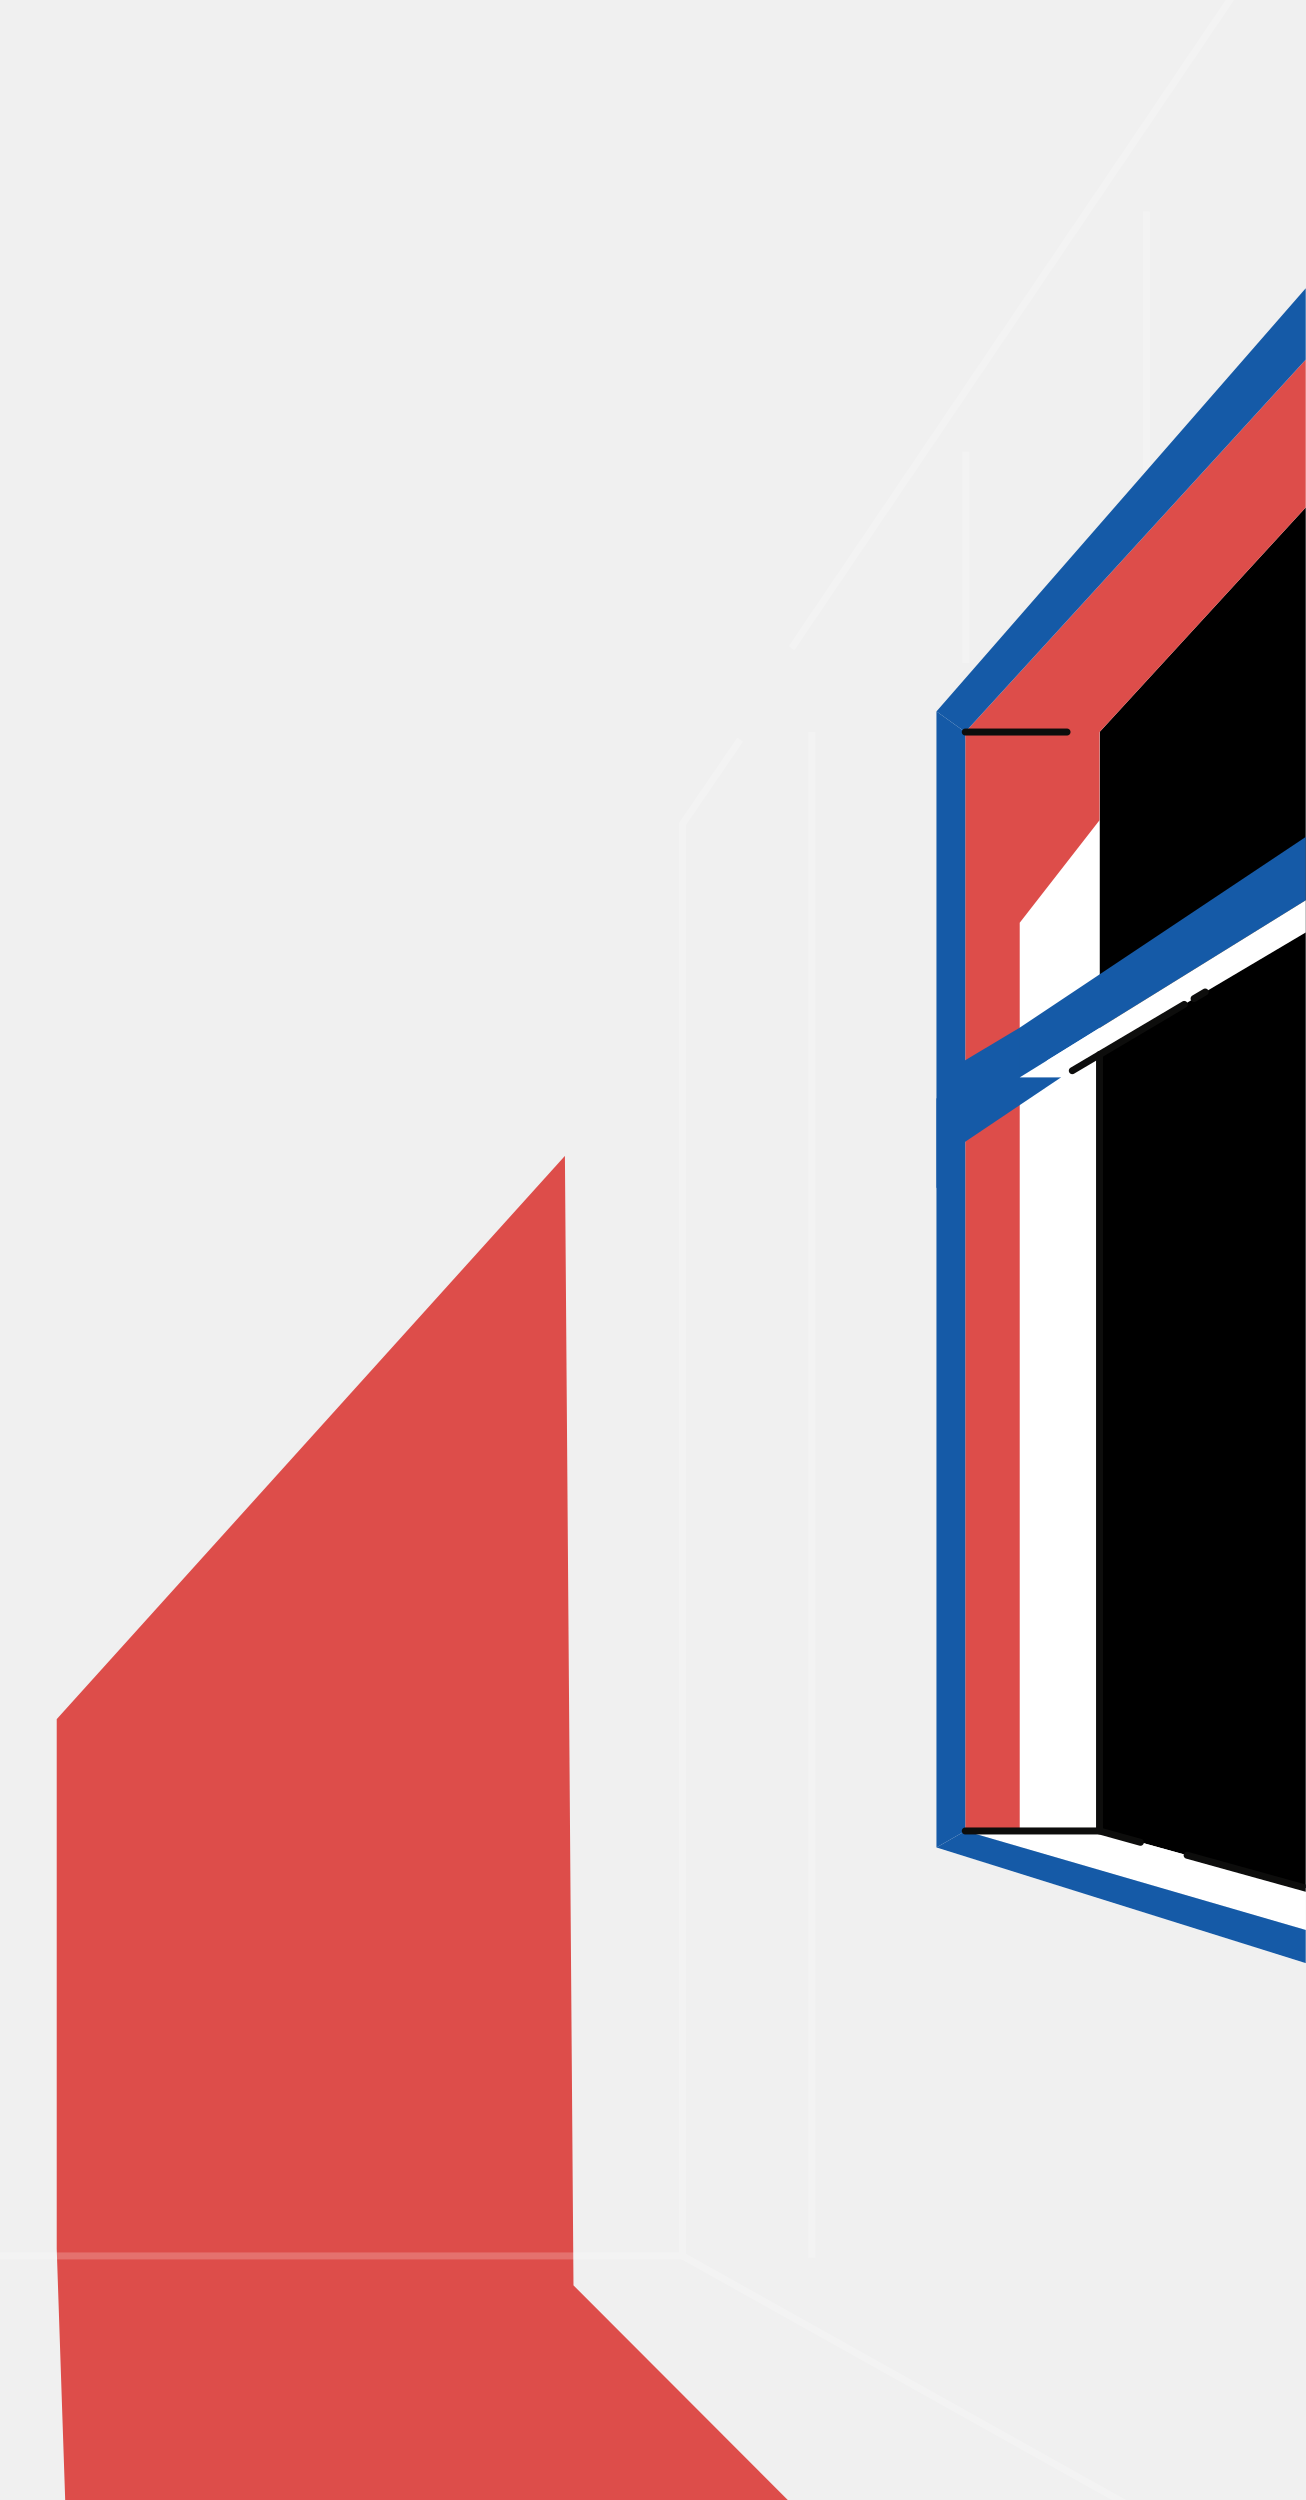
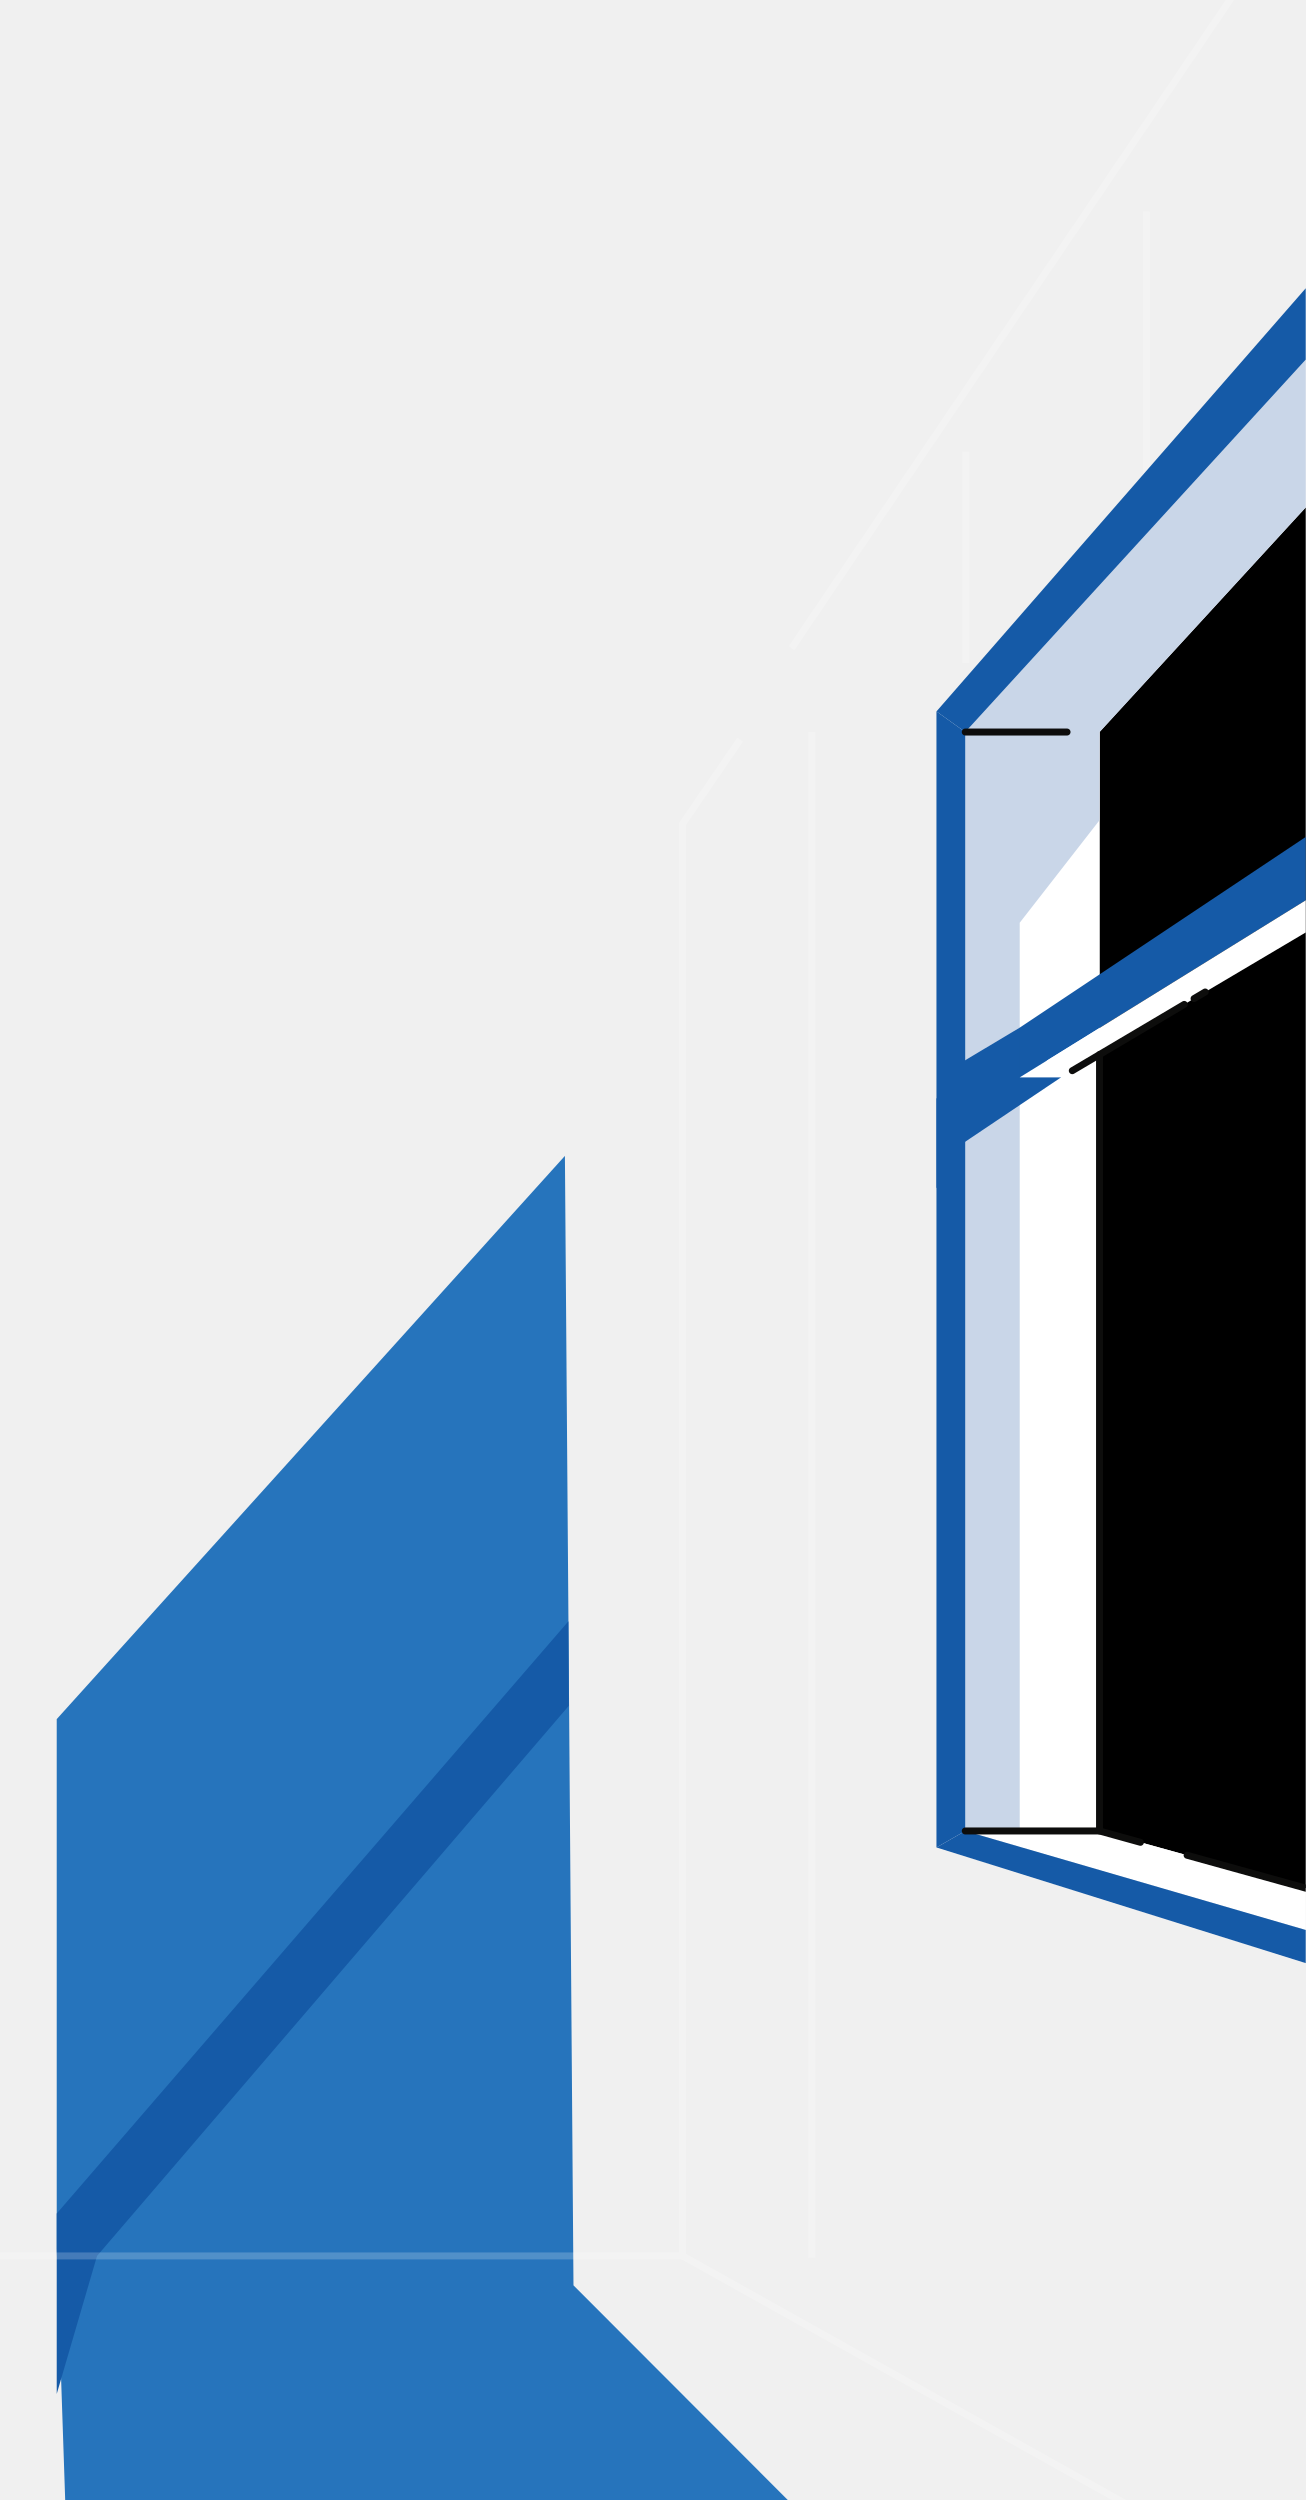
<svg xmlns="http://www.w3.org/2000/svg" width="375" height="718" viewBox="0 0 375 718">
  <defs>
    <clipPath id="clip-path">
-       <rect id="Rectangle_172" data-name="Rectangle 172" width="375" height="718" transform="translate(0 94)" fill="none" />
+       <rect id="Rectangle_173" data-name="Rectangle 173" width="375" height="718" transform="translate(0 94)" fill="none" />
    </clipPath>
  </defs>
-   <g id="Mask_Group_4" data-name="Mask Group 4" transform="translate(0 -94)" clip-path="url(#clip-path)">
+   <g id="Mask_Group_5" data-name="Mask Group 5" transform="translate(0 -94)" clip-path="url(#clip-path)">
    <g id="window" transform="translate(-3208.252 139.826)">
      <g id="Group_116" data-name="Group 116" transform="translate(2611.96 -74.826)">
-         <path id="Path_576" data-name="Path 576" d="M3801.039,473.975l-145.952,161.76V787.895l5.837,173.084h304.908L3803.5,798.358Z" transform="translate(-3042.504 -113.005)" fill="#dd4d4a" />
-         <path id="Path_577" data-name="Path 577" d="M3802.043,677.193,3655.087,847.279V899.1l11.579-39.636,135.519-158.03Z" transform="translate(-3042.504 -182.557)" fill="none" />
+         <rect id="Rectangle_4" data-name="Rectangle 4" width="1117.996" height="729.037" transform="translate(0 40.58)" opacity="0" />
+         <path id="Path_576" data-name="Path 576" d="M3801.039,473.975l-145.952,161.76V787.895l5.837,173.084h304.908L3803.5,798.358Z" transform="translate(-3042.504 -113.005)" fill="#2674bc" />
+         <path id="Path_577" data-name="Path 577" d="M3802.043,677.193,3655.087,847.279V899.1l11.579-39.636,135.519-158.03Z" transform="translate(-3042.504 -182.557)" fill="#155aa7" />
        <g id="Group_112" data-name="Group 112" transform="translate(114.498 0)" opacity="0.2">
          <g id="Group_110" data-name="Group 110" transform="translate(677.827)">
            <line id="Line_18" data-name="Line 18" x1="145.505" y2="215.168" transform="translate(31.291)" fill="none" stroke="#fff" stroke-miterlimit="10" stroke-width="2" />
            <path id="Path_578" data-name="Path 578" d="M4029.495,292.217l-16.54,24.193V727.7l157.35,88.023" transform="translate(-4012.955 -50.797)" fill="none" stroke="#fff" stroke-miterlimit="10" stroke-width="2" />
            <line id="Line_19" data-name="Line 19" y2="438.157" transform="translate(37.103 239.262)" fill="none" stroke="#fff" stroke-miterlimit="10" stroke-width="2" />
            <line id="Line_20" data-name="Line 20" y2="60.741" transform="translate(81.357 158.716)" fill="none" stroke="#fff" stroke-miterlimit="10" stroke-width="2" />
            <line id="Line_21" data-name="Line 21" y2="76.87" transform="translate(133.212 89.739)" fill="none" stroke="#fff" stroke-miterlimit="10" stroke-width="2" />
            <line id="Line_22" data-name="Line 22" y2="99.906" transform="translate(194.155)" fill="none" stroke="#fff" stroke-miterlimit="10" stroke-width="2" />
          </g>
          <g id="Group_111" data-name="Group 111">
            <line id="Line_23" data-name="Line 23" x2="145.505" y2="215.168" transform="translate(17.359)" fill="none" stroke="#fff" stroke-miterlimit="10" stroke-width="2" />
            <path id="Path_579" data-name="Path 579" d="M3031.508,292.217l16.54,24.193V727.7L2890.7,815.724" transform="translate(-2853.893 -50.797)" fill="none" stroke="#fff" stroke-miterlimit="10" stroke-width="2" />
            <line id="Line_24" data-name="Line 24" y2="438.157" transform="translate(157.053 239.262)" fill="none" stroke="#fff" stroke-miterlimit="10" stroke-width="2" />
            <line id="Line_25" data-name="Line 25" y2="344.457" transform="translate(112.798 158.716)" fill="none" stroke="#fff" stroke-miterlimit="10" stroke-width="2" />
            <line id="Line_26" data-name="Line 26" y2="595.038" transform="translate(60.943 126.078)" fill="none" stroke="#fff" stroke-miterlimit="10" stroke-width="2" />
            <line id="Line_27" data-name="Line 27" y2="362.045" fill="none" stroke="#fff" stroke-miterlimit="10" stroke-width="2" />
            <line id="Line_28" data-name="Line 28" x2="62.01" transform="translate(194.155 265.614)" fill="none" stroke="#fff" stroke-miterlimit="10" stroke-width="2" />
          </g>
          <line id="Line_29" data-name="Line 29" x1="296.496" transform="translate(381.331 676.903)" fill="none" stroke="#fff" stroke-miterlimit="10" stroke-width="2" />
        </g>
        <g id="Group_115" data-name="Group 115" transform="translate(865.241 60.026)">
          <g id="Group_114" data-name="Group 114" transform="translate(0 0)">
            <path id="Path_580" data-name="Path 580" d="M4208.76,238.537l88.864-96.8V578.8l-88.864-24.652Z" transform="translate(-4161.924 -59.322)" />
            <g id="Group_113" data-name="Group 113">
              <rect id="Rectangle_5" data-name="Rectangle 5" width="38.564" height="315.614" transform="translate(8.272 179.215)" fill="#fff" />
-               <path id="Path_581" data-name="Path 581" d="M4179.809,314.232l-22.921,29.441V604.518h-15.643V288.9h38.564Z" transform="translate(-4132.974 -109.689)" fill="#dd4d4a" />
+               <path id="Path_581" data-name="Path 581" d="M4179.809,314.232l-22.921,29.441V604.518h-15.643V288.9h38.564Z" transform="translate(-4132.974 -109.689)" fill="#c9d6e8" />
              <path id="Path_582" data-name="Path 582" d="M4162.534,432.266l-27.5,18.478-8.271,13.387V438.386l8.271-11.054,15.643-9.35Z" transform="translate(-4126.764 -153.867)" fill="#155aa7" />
-               <path id="Path_583" data-name="Path 583" d="M4179.809,216.374l88.864-96.8V76.988L4141.245,216.374Z" transform="translate(-4132.974 -37.159)" fill="#dd4d4a" />
+               <path id="Path_583" data-name="Path 583" d="M4179.809,216.374l88.864-96.8V76.988L4141.245,216.374Z" transform="translate(-4132.974 -37.159)" fill="#c9d6e8" />
              <path id="Path_584" data-name="Path 584" d="M4135.035,195.649l-8.271-5.921L4277.991,16.434l-15.527,39.829Z" transform="translate(-4126.764 -16.434)" fill="#155aa7" />
              <path id="Path_585" data-name="Path 585" d="M4179.809,768.749l88.864,24.652v12.4l-127.428-37.051Z" transform="translate(-4132.974 -273.919)" fill="#fff" />
              <path id="Path_586" data-name="Path 586" d="M4364.337,56.263V548.314l15.528,15.051V16.434Z" transform="translate(-4228.638 -16.434)" fill="#155aa7" />
              <path id="Path_587" data-name="Path 587" d="M4126.764,279.9V606.171l8.271-4.733V285.823Z" transform="translate(-4126.764 -106.608)" fill="#155aa7" />
              <path id="Path_588" data-name="Path 588" d="M4126.764,773.482l151.227,47.368L4262.464,805.8l-127.429-37.051Z" transform="translate(-4126.764 -273.919)" fill="#155aa7" />
              <rect id="Rectangle_6" data-name="Rectangle 6" width="6.716" height="546.931" transform="translate(151.228)" fill="#155aa7" />
              <path id="Path_589" data-name="Path 589" d="M4168.631,379.192l111.785-74.545v19.607l-111.785,69.222Z" transform="translate(-4144.716 -115.077)" fill="#155aa7" />
              <path id="Path_590" data-name="Path 590" d="M4168.631,403.678h11.855l99.93-59.182v-10.04Z" transform="translate(-4144.716 -125.28)" fill="#fff" />
            </g>
          </g>
          <line id="Line_30" data-name="Line 30" y1="19.039" x2="32.153" transform="translate(39.011 257.44)" fill="none" stroke="#0d0d0c" stroke-linecap="round" stroke-linejoin="round" stroke-width="2" />
          <line id="Line_31" data-name="Line 31" x2="29.237" transform="translate(8.272 179.215)" fill="none" stroke="#0d0d0c" stroke-linecap="round" stroke-linejoin="round" stroke-width="2" />
          <path id="Path_591" data-name="Path 591" d="M4141.245,768.749h38.564l11.743,3.258" transform="translate(-4132.974 -273.919)" fill="none" stroke="#0d0d0c" stroke-linecap="round" stroke-linejoin="round" stroke-width="2" />
          <line id="Line_32" data-name="Line 32" y1="222.984" transform="translate(46.835 271.845)" fill="none" stroke="#0d0d0c" stroke-linecap="round" stroke-linejoin="round" stroke-width="2" />
          <line id="Line_33" data-name="Line 33" x1="63.714" y1="17.675" transform="translate(71.986 501.806)" fill="none" stroke="#0d0d0c" stroke-linecap="round" stroke-linejoin="round" stroke-width="2" />
          <line id="Line_34" data-name="Line 34" y1="1.895" x2="3.199" transform="translate(73.983 253.873)" fill="none" stroke="#0d0d0c" stroke-linecap="round" stroke-linejoin="round" stroke-width="2" />
        </g>
      </g>
    </g>
  </g>
</svg>
